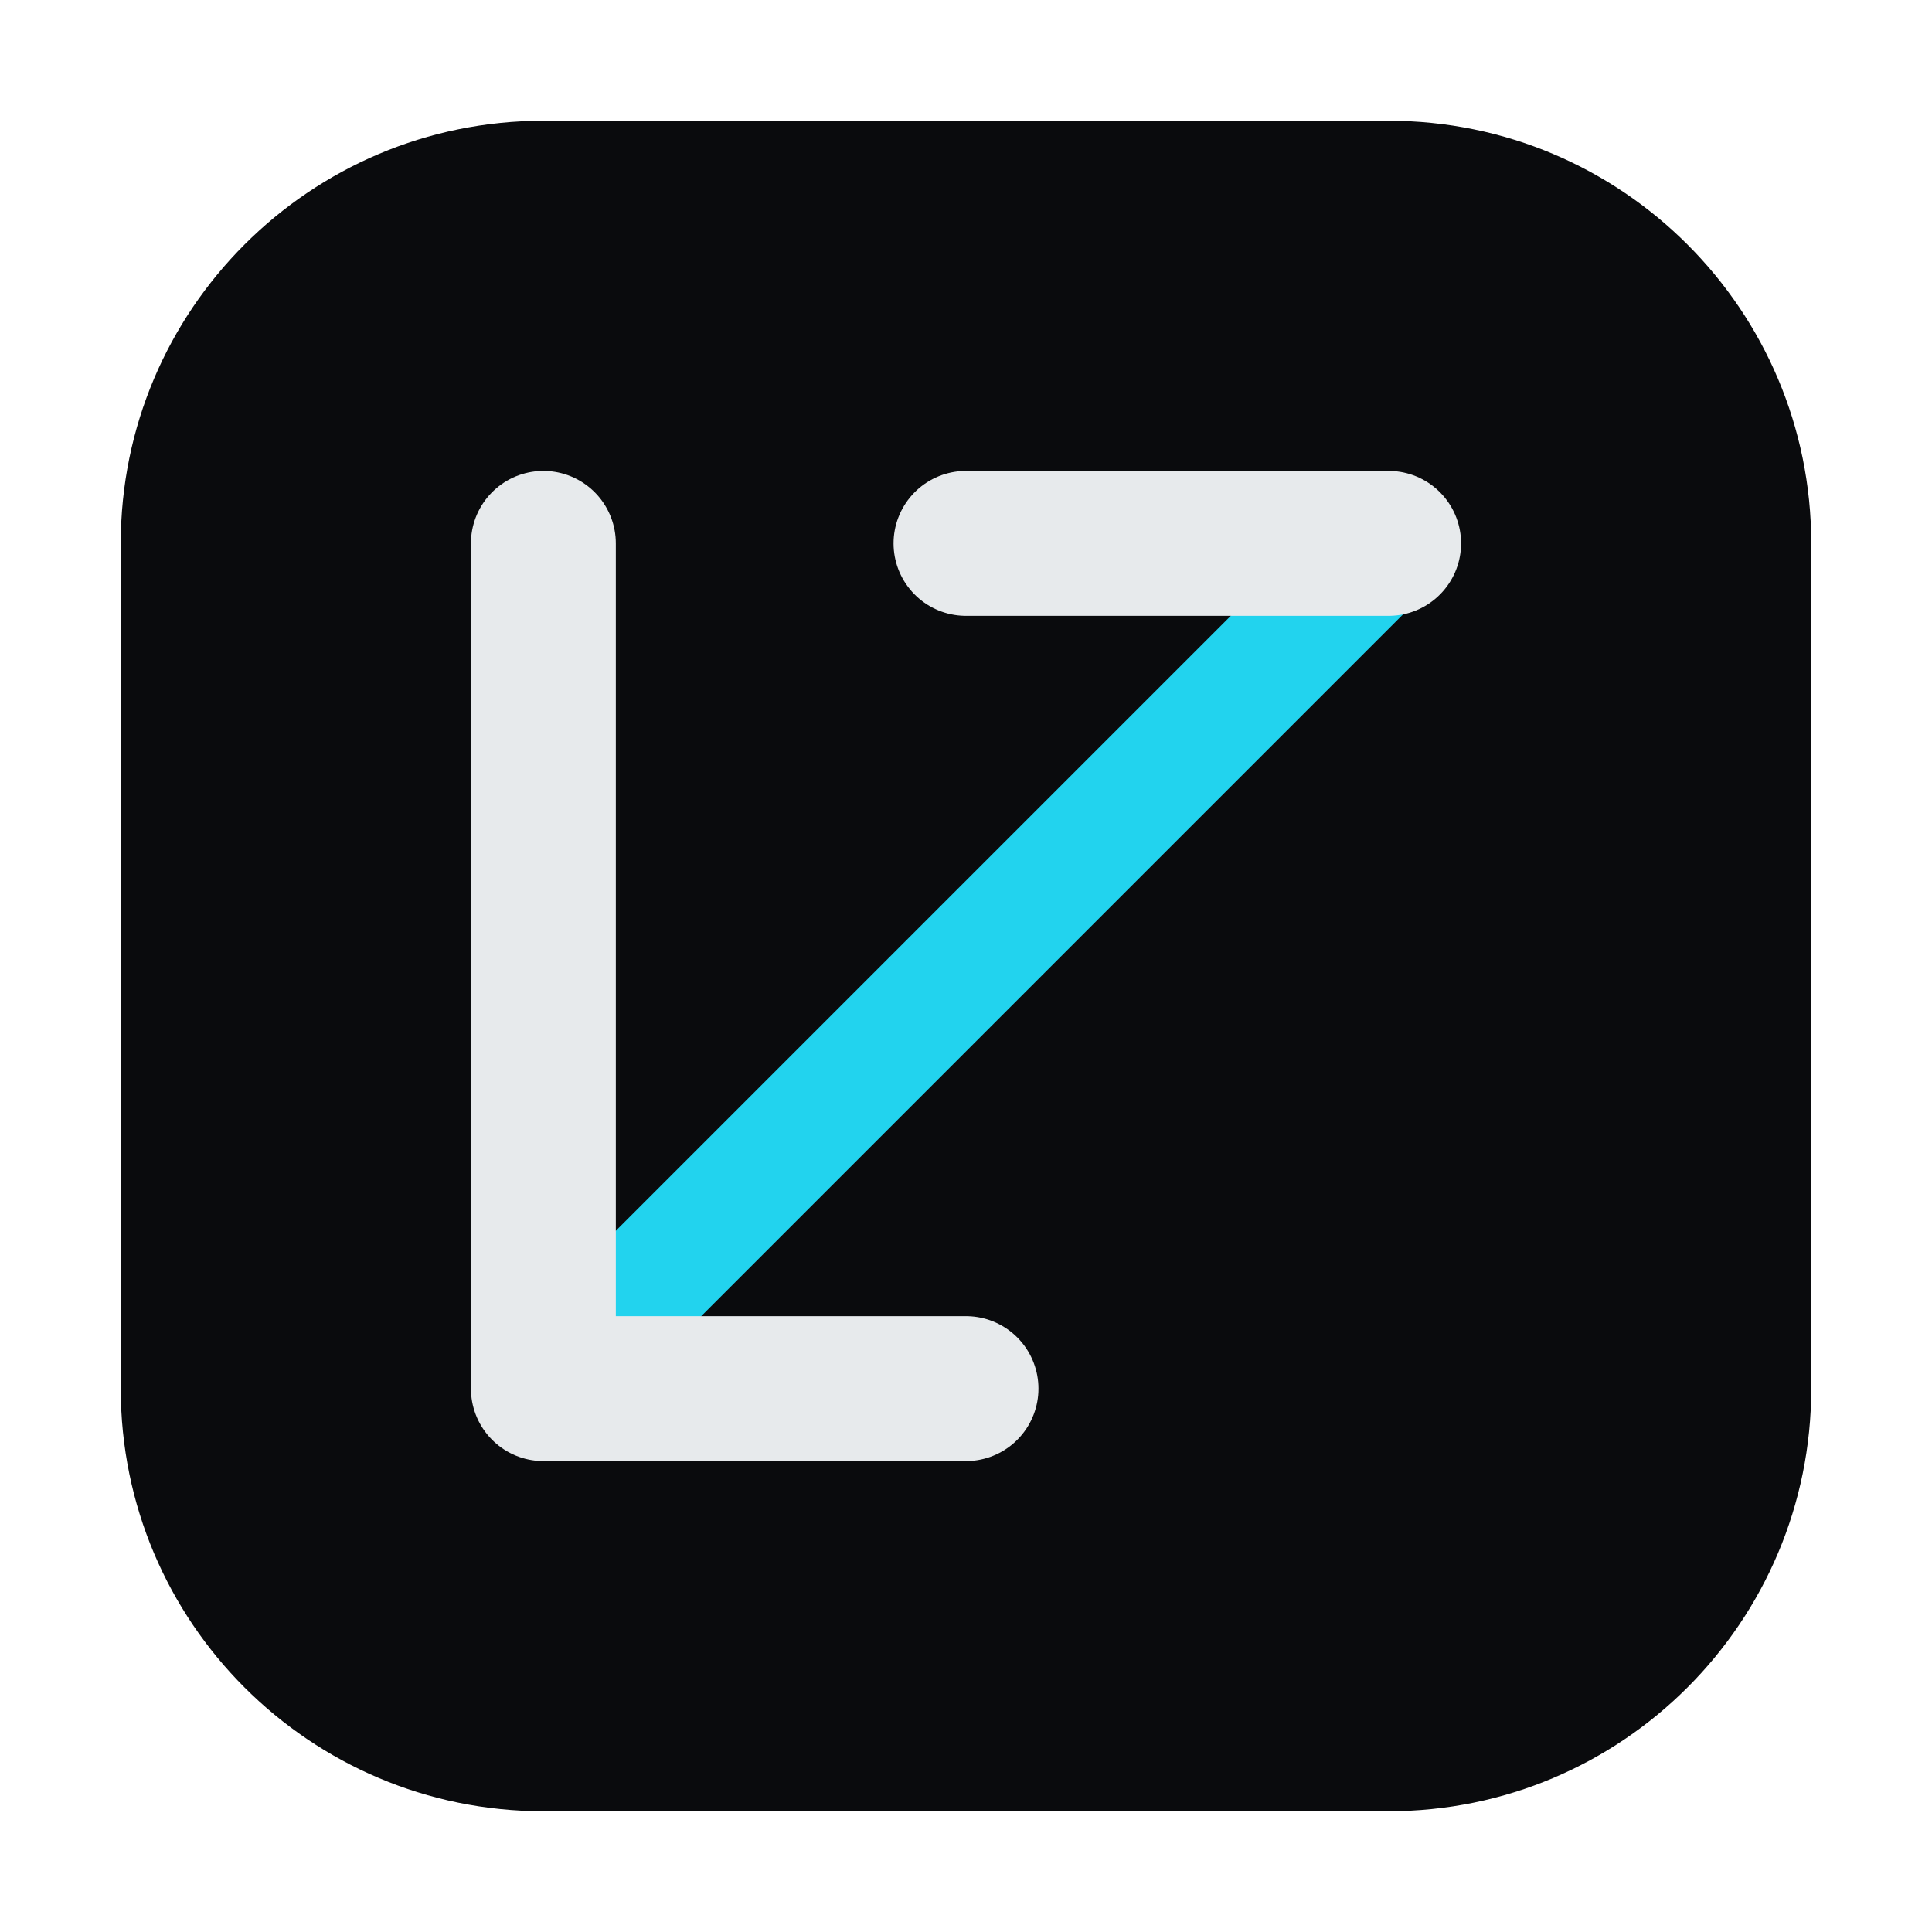
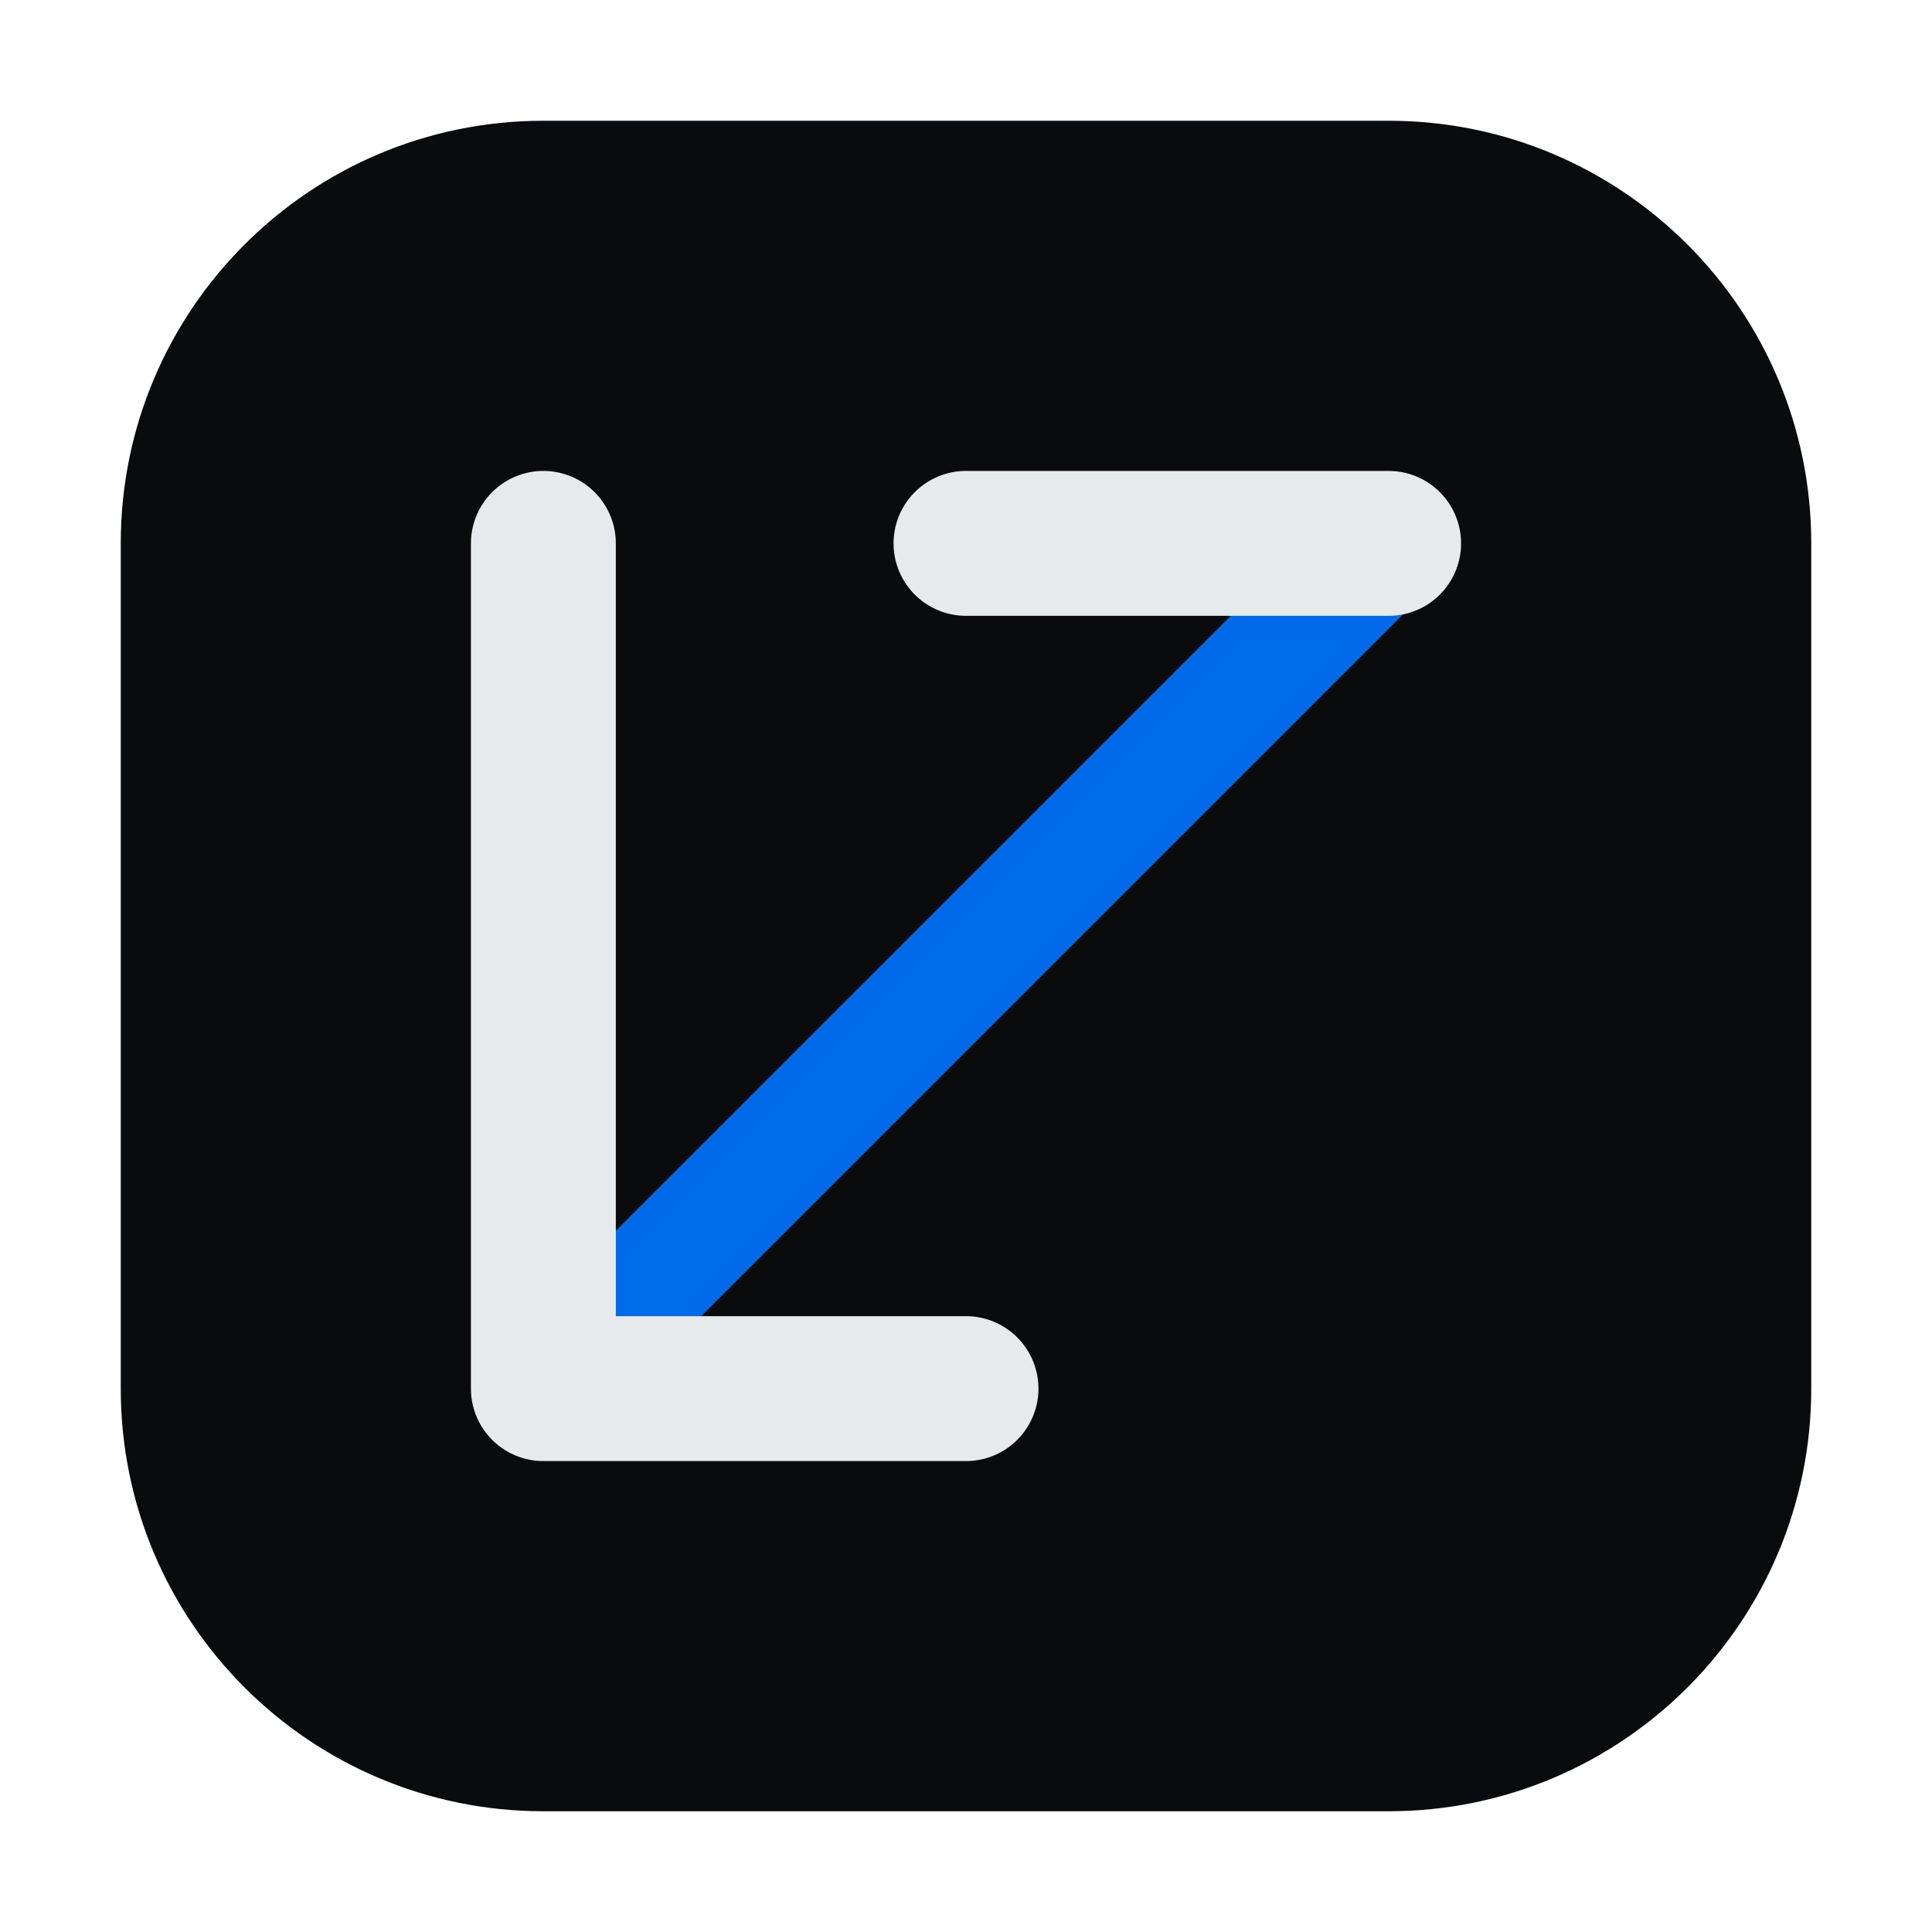
<svg xmlns="http://www.w3.org/2000/svg" viewBox="0 0 32 32">
  <rect x="2" y="2" width="28" height="28" rx="7" fill="#0a0b0d" />
-   <path d="M9 23 L23 9" stroke="#22d3ee" stroke-width="2" stroke-linecap="round" />
+   <path d="M9 23 L23 9" stroke="#006be8" stroke-width="2" stroke-linecap="round" />
  <path d="M9 9 L9 23 L16 23" fill="none" stroke="#e7eaec" stroke-width="2.4" stroke-linecap="round" stroke-linejoin="round" />
  <path d="M23 9 L16 9" fill="none" stroke="#e7eaec" stroke-width="2.4" stroke-linecap="round" stroke-linejoin="round" />
</svg>
